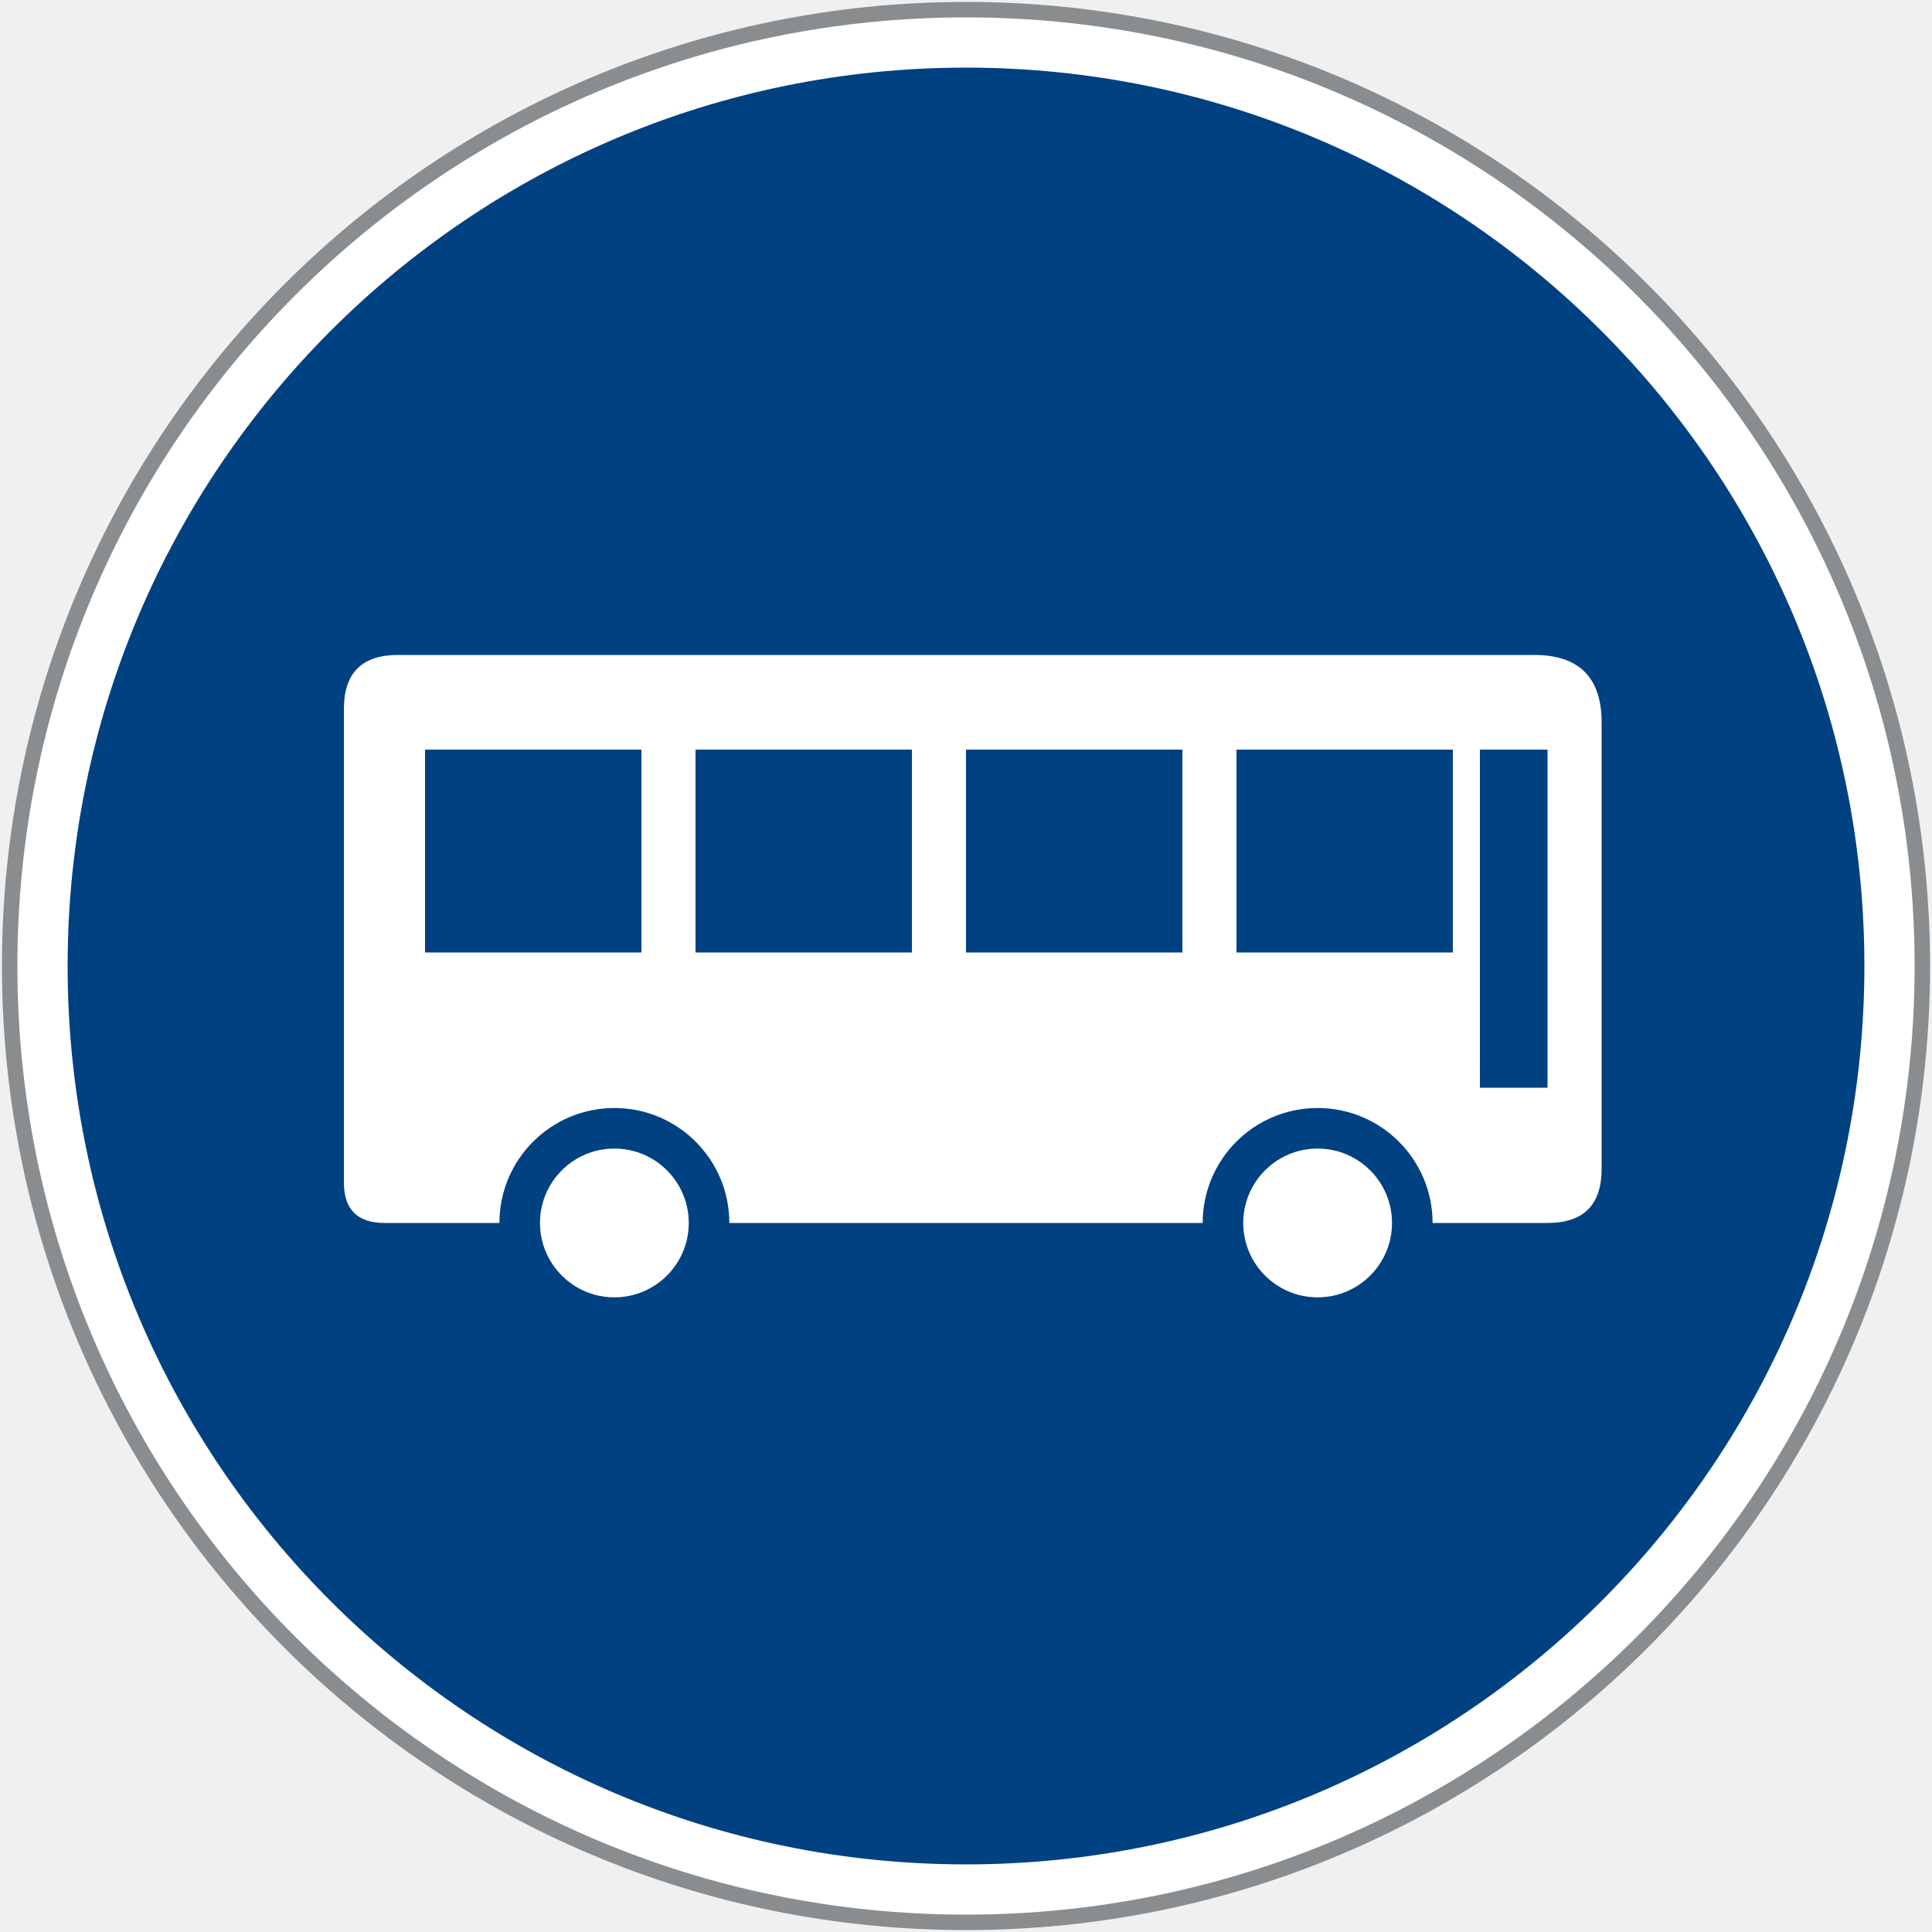
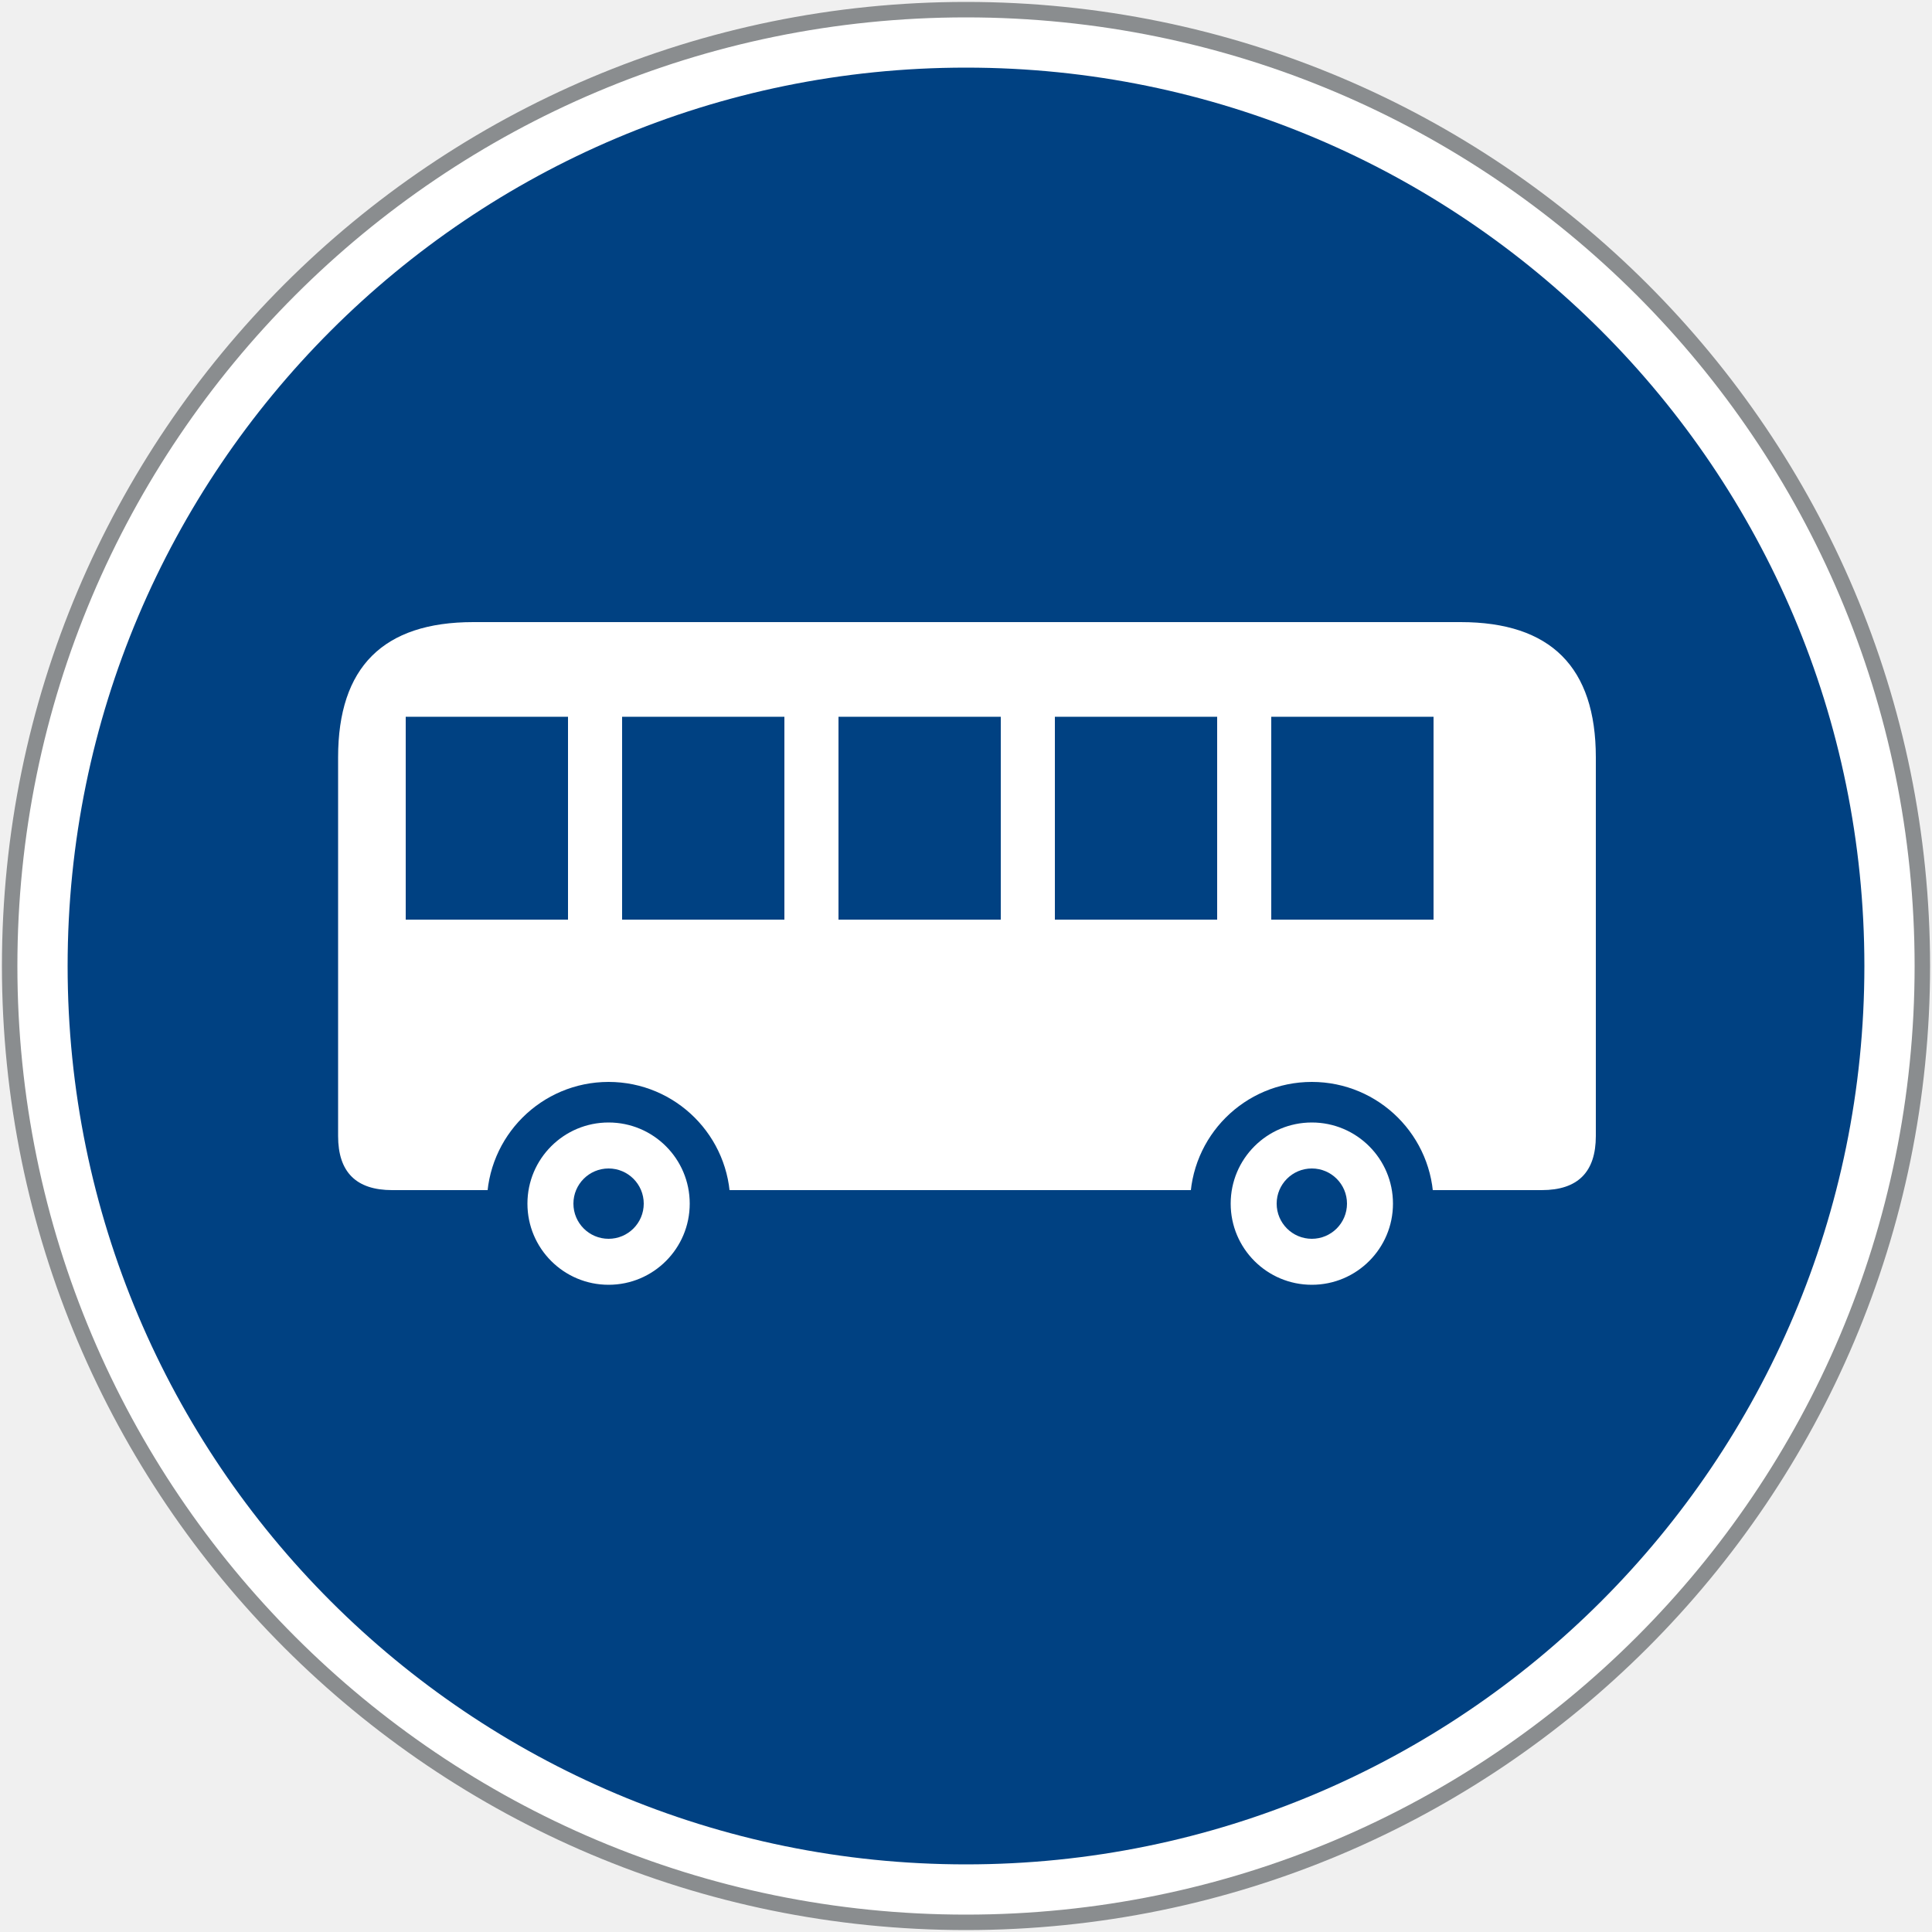
<svg xmlns="http://www.w3.org/2000/svg" viewBox="0 0 100 100">
  <circle cx="50" cy="50" r="49.5" fill="#fff" stroke="#8a8d8f" stroke-width=".8" />
  <circle cx="50" cy="50" r="46.5" fill="#004182" />
-   <g transform="translate(15.0 32.5) scale(0.700)">
-     <path d="M4 6Q4 2 8 2H92Q97 2 97 7V40Q97 44 93 44H7Q4 44 4 41Z" fill="#fff" />
-     <path d="M10 9H26V24H10ZM30 9H46V24H30ZM50 9H66V24H50ZM70 9H86V24H70Z" fill="#004182" />
-     <path d="M88 9H93V34H88Z" fill="#004182" />
-     <circle cx="24" cy="44" r="7" fill="#fff" stroke="#004182" stroke-width="3" />
-     <circle cx="76" cy="44" r="7" fill="#fff" stroke="#004182" stroke-width="3" />
+   <g transform="translate(14.7 30.8) scale(.7)">
+     <path d="M4 12Q4 2 14 2H87Q97 2 97 12V40Q97 44 93 44H8Q4 44 4 40Z" fill="#fff" />
+     <path d="M9 9H21V24H9ZM25 9H37V24H25ZM41 9H53V24H41ZM57 9H69V24H57ZM73 9H85V24H73Z" fill="#004182" />
+     <circle cx="24" cy="45" r="7.5" fill="#fff" stroke="#004182" stroke-width="3" />
+     <circle cx="76" cy="45" r="7.5" fill="#fff" stroke="#004182" stroke-width="3" />
+     <circle cx="24" cy="45" r="2.6" fill="#004182" />
+     <circle cx="76" cy="45" r="2.6" fill="#004182" />
  </g>
</svg>
